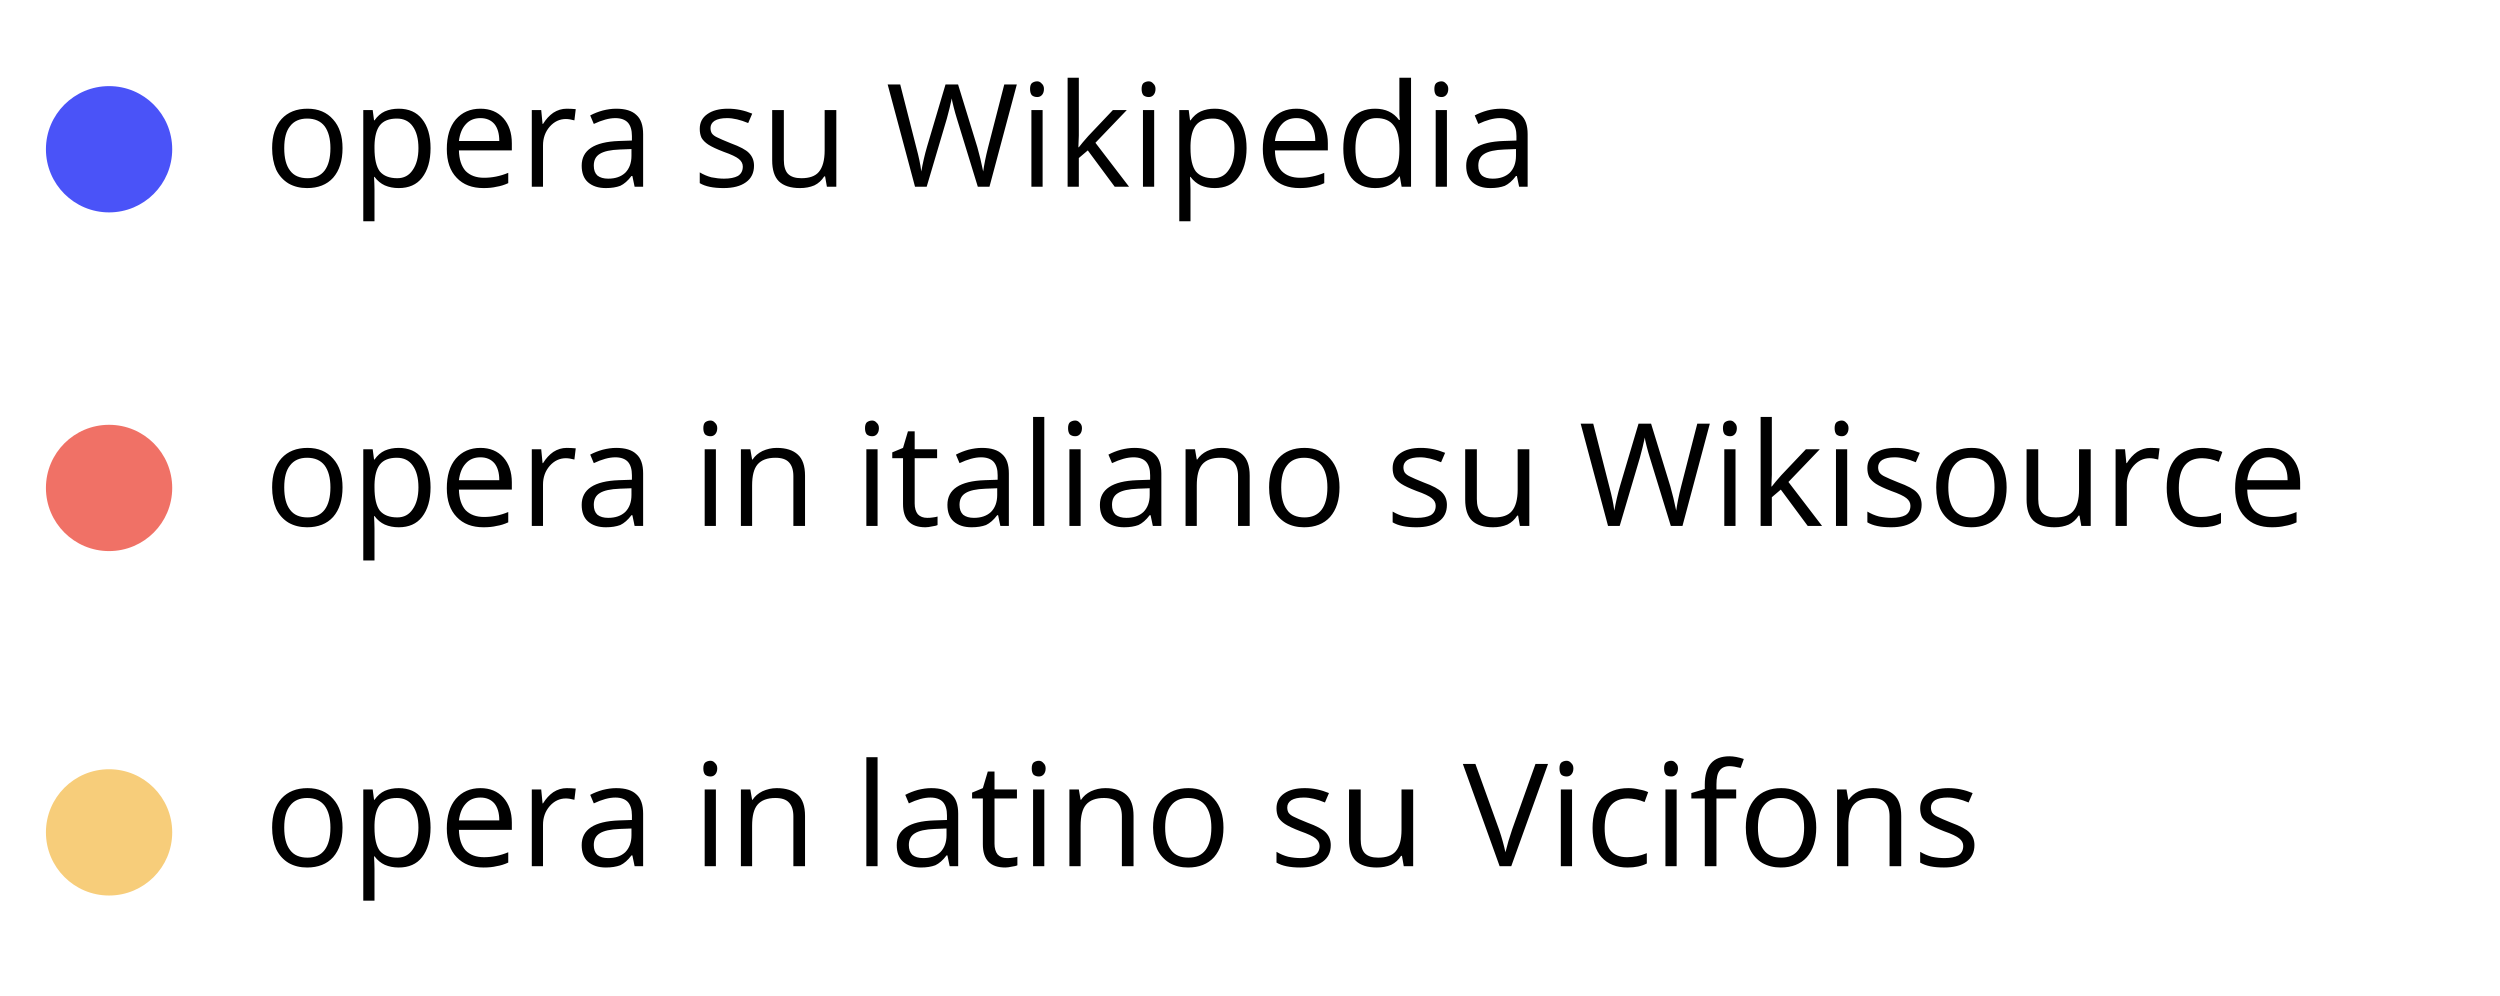
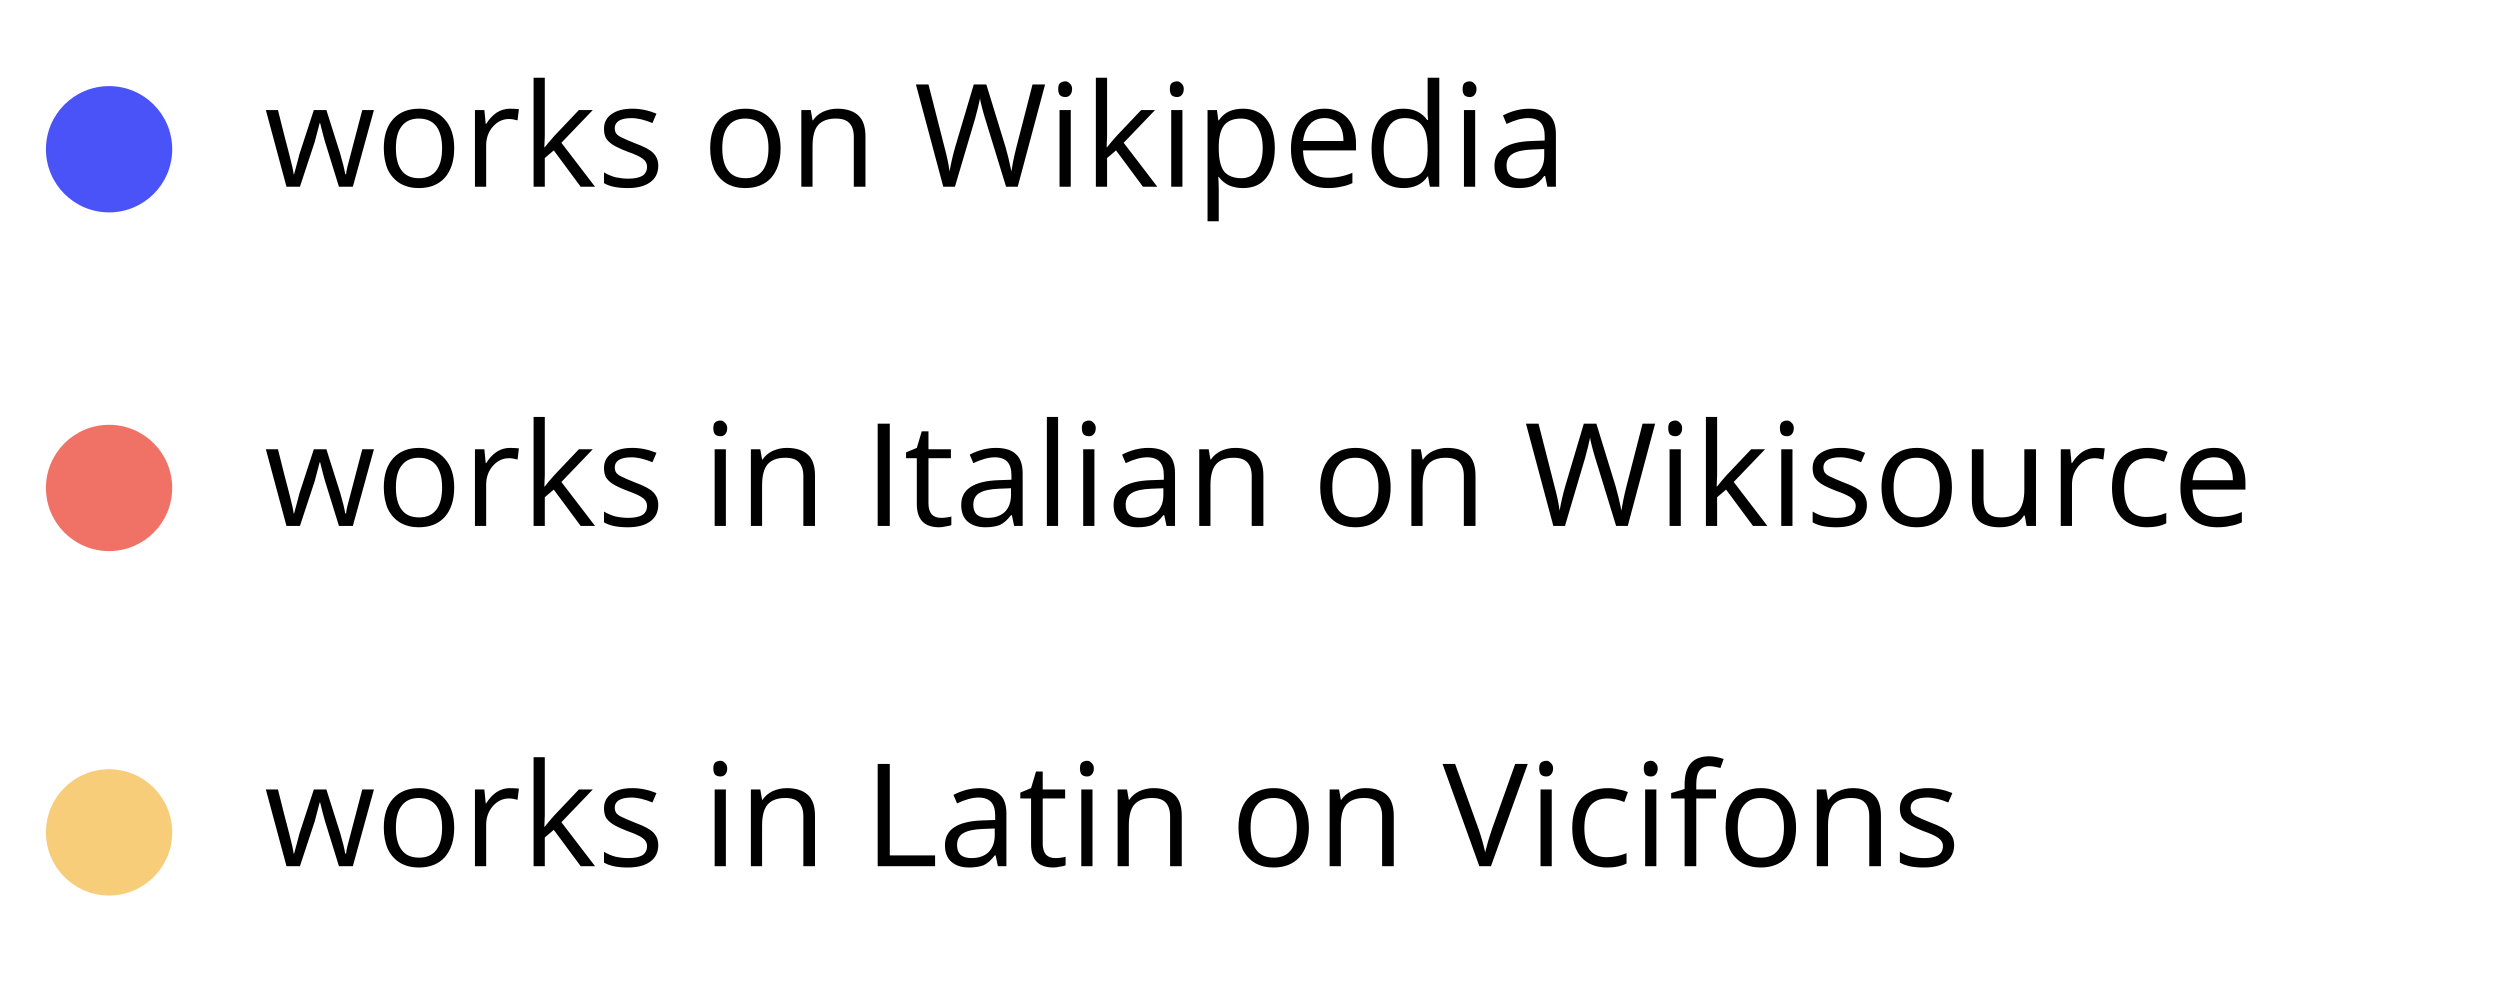
<svg xmlns="http://www.w3.org/2000/svg" version="1.1" id="Livello_1" x="0px" y="0px" viewBox="0 0 87.1 34.7" style="enable-background:new 0 0 87.1 34.7;" xml:space="preserve">
  <style type="text/css">
	.st0{font-family:'OpenSans',Arial,sans-serif;}
	.st1{font-size:5px;}
	.st2{fill:#4A53F8;}
	.st3{fill:#F07166;}
	.st4{fill:#F7CD7A;}
	text{font-family:Arial,Helvetica,sans-serif;}
</style>
-   <text transform="matrix(1 0 0 1 9.1996 18.3234)" class="st0 st1">opera in italiano su Wikisource</text>
-   <text transform="matrix(1 0 0 1 9.1996 30.1773)" class="st0 st1">opera in latino su Vicifons</text>
-   <text transform="matrix(1 0 0 1 9.1996 6.5058)" class="st0 st1">opera su Wikipedia</text>
+   <text transform="matrix(1 0 0 1 9.1996 18.3234)" class="st0 st1">works in Italian on Wikisource</text>
+   <text transform="matrix(1 0 0 1 9.1996 30.1773)" class="st0 st1">works in Latin on Vicifons</text>
+   <text transform="matrix(1 0 0 1 9.1996 6.5058)" class="st0 st1">works on Wikipedia</text>
  <circle class="st2" cx="3.8" cy="5.2" r="2.2" />
  <circle class="st3" cx="3.8" cy="17" r="2.2" />
  <circle class="st4" cx="3.8" cy="29" r="2.2" />
</svg>
